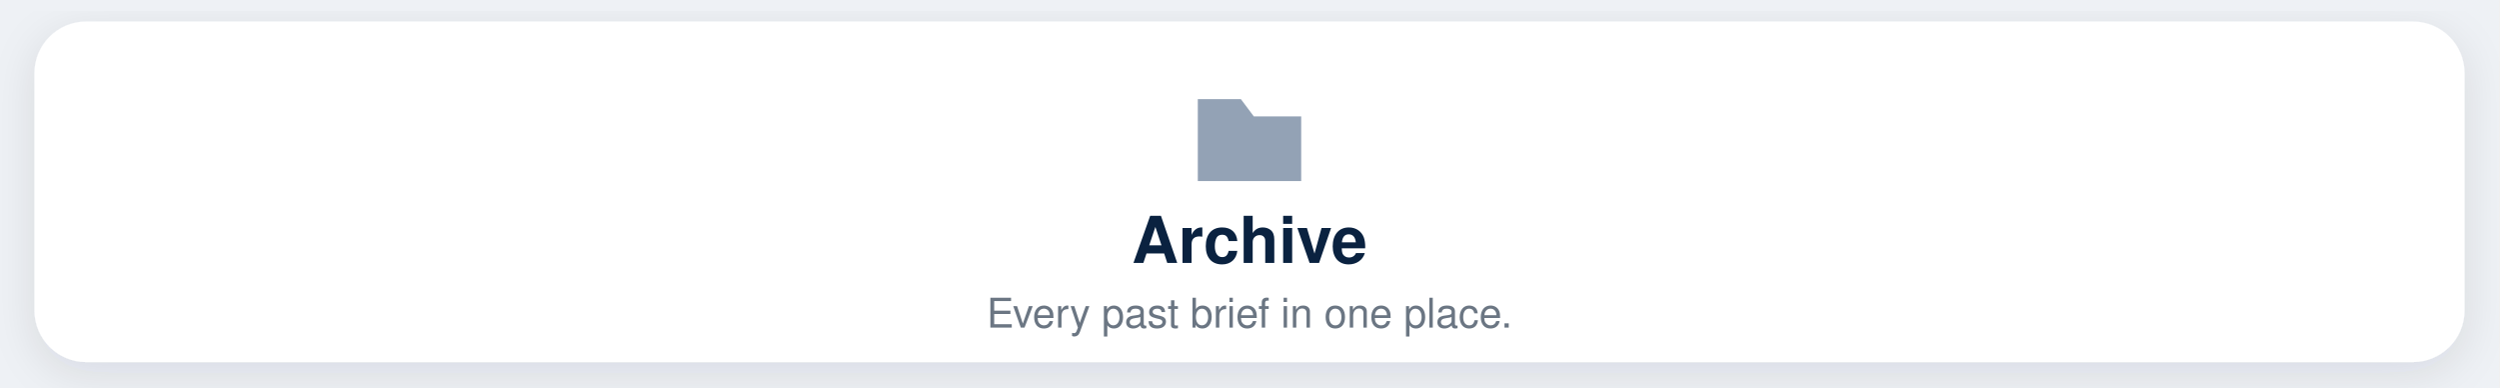
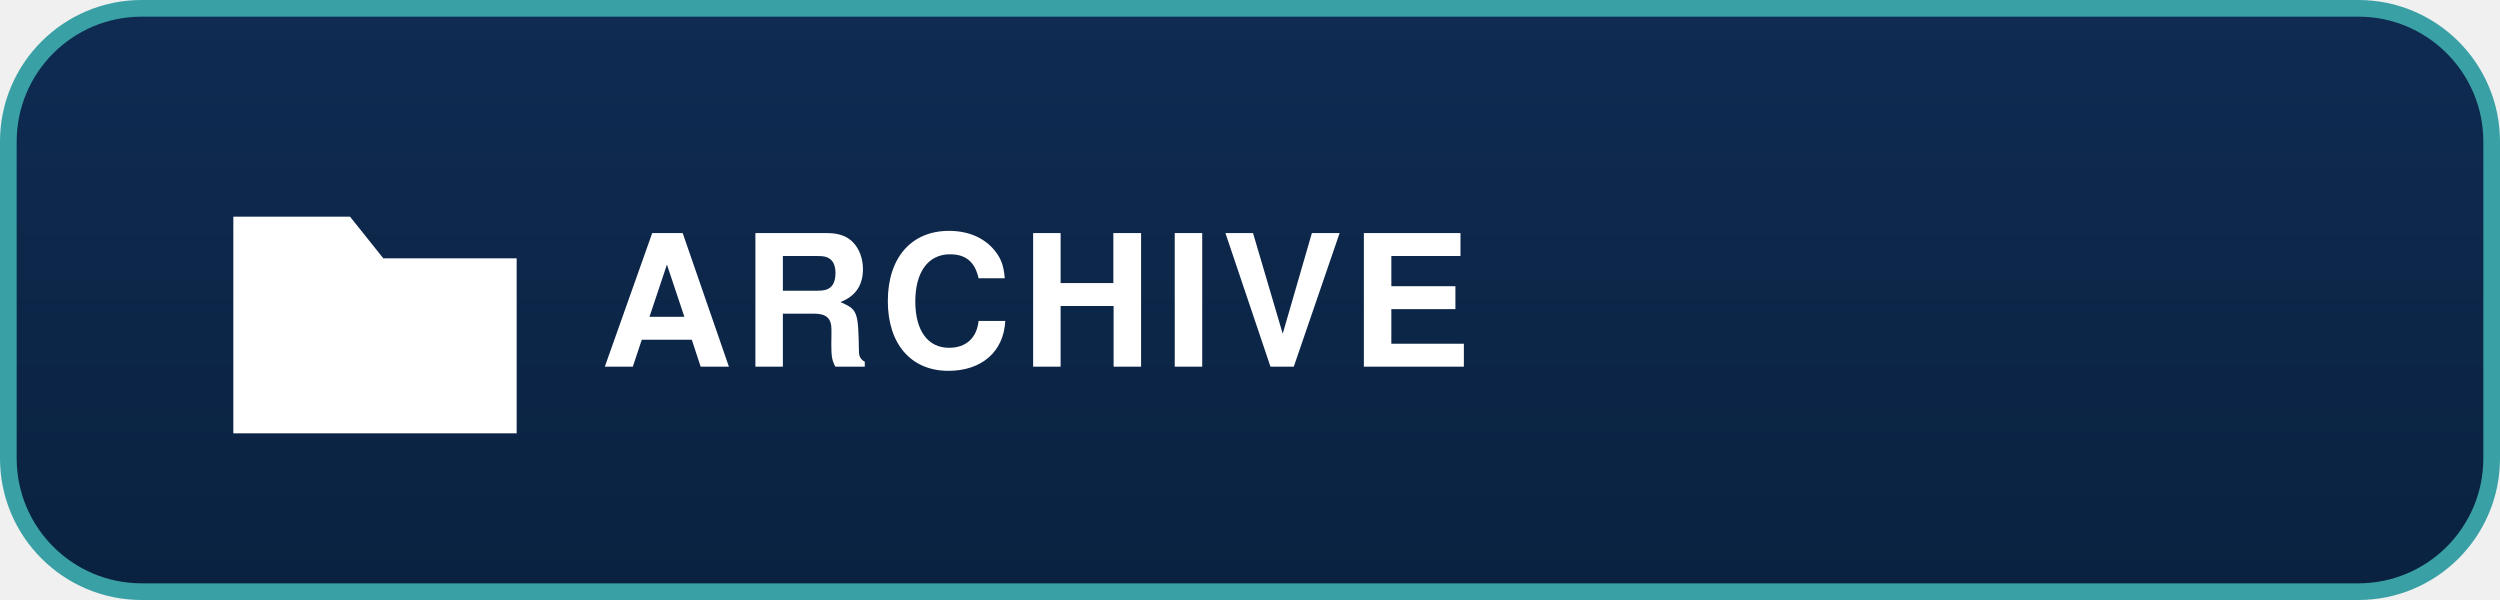
- <svg xmlns="http://www.w3.org/2000/svg" width="1160" height="180" viewBox="0 0 1160 180">
+ <svg xmlns="http://www.w3.org/2000/svg" width="300" height="72" viewBox="0 0 300 72">
  <defs>
-     <filter id="s" x="-20%" y="-20%" width="140%" height="160%">
-       <feDropShadow dx="0" dy="5" stdDeviation="10" flood-color="#0a2240" flood-opacity="0.10" />
-     </filter>
+     <linearGradient id="g" x1="0" y1="0" x2="0" y2="1">
+       <stop offset="0" stop-color="#0f2b52" />
+       <stop offset="1" stop-color="#0a2240" />
+     </linearGradient>
  </defs>
-   <rect width="1160" height="180" fill="#eef1f5" />
-   <rect x="16" y="10" width="1128" height="158" rx="24" fill="#ffffff" filter="url(#s)" />
-   <path d="M556 46 L576 46 L582 54 L604 54 L604 84 L556 84 Z" fill="#93a2b5" />
-   <text x="580" y="122" text-anchor="middle" font-family="'Helvetica Neue', Helvetica, Arial, sans-serif" font-size="30" font-weight="700" fill="#0a2240">Archive</text>
-   <text x="580" y="152" text-anchor="middle" font-family="'Helvetica Neue', Helvetica, Arial, sans-serif" font-size="19" font-weight="400" fill="#6b7683">Every past brief in one place.</text>
+   <rect x="1" y="1" width="298" height="70" rx="16" fill="url(#g)" stroke="#39a0a5" stroke-width="2" />
+   <path d="M28 26 L42 26 L46 31 L62 31 L62 52 L28 52 Z" fill="#ffffff" />
+   <text x="72" y="44" font-family="Helvetica, Arial, sans-serif" font-size="22" font-weight="bold" fill="#ffffff" letter-spacing="1">ARCHIVE</text>
</svg>
